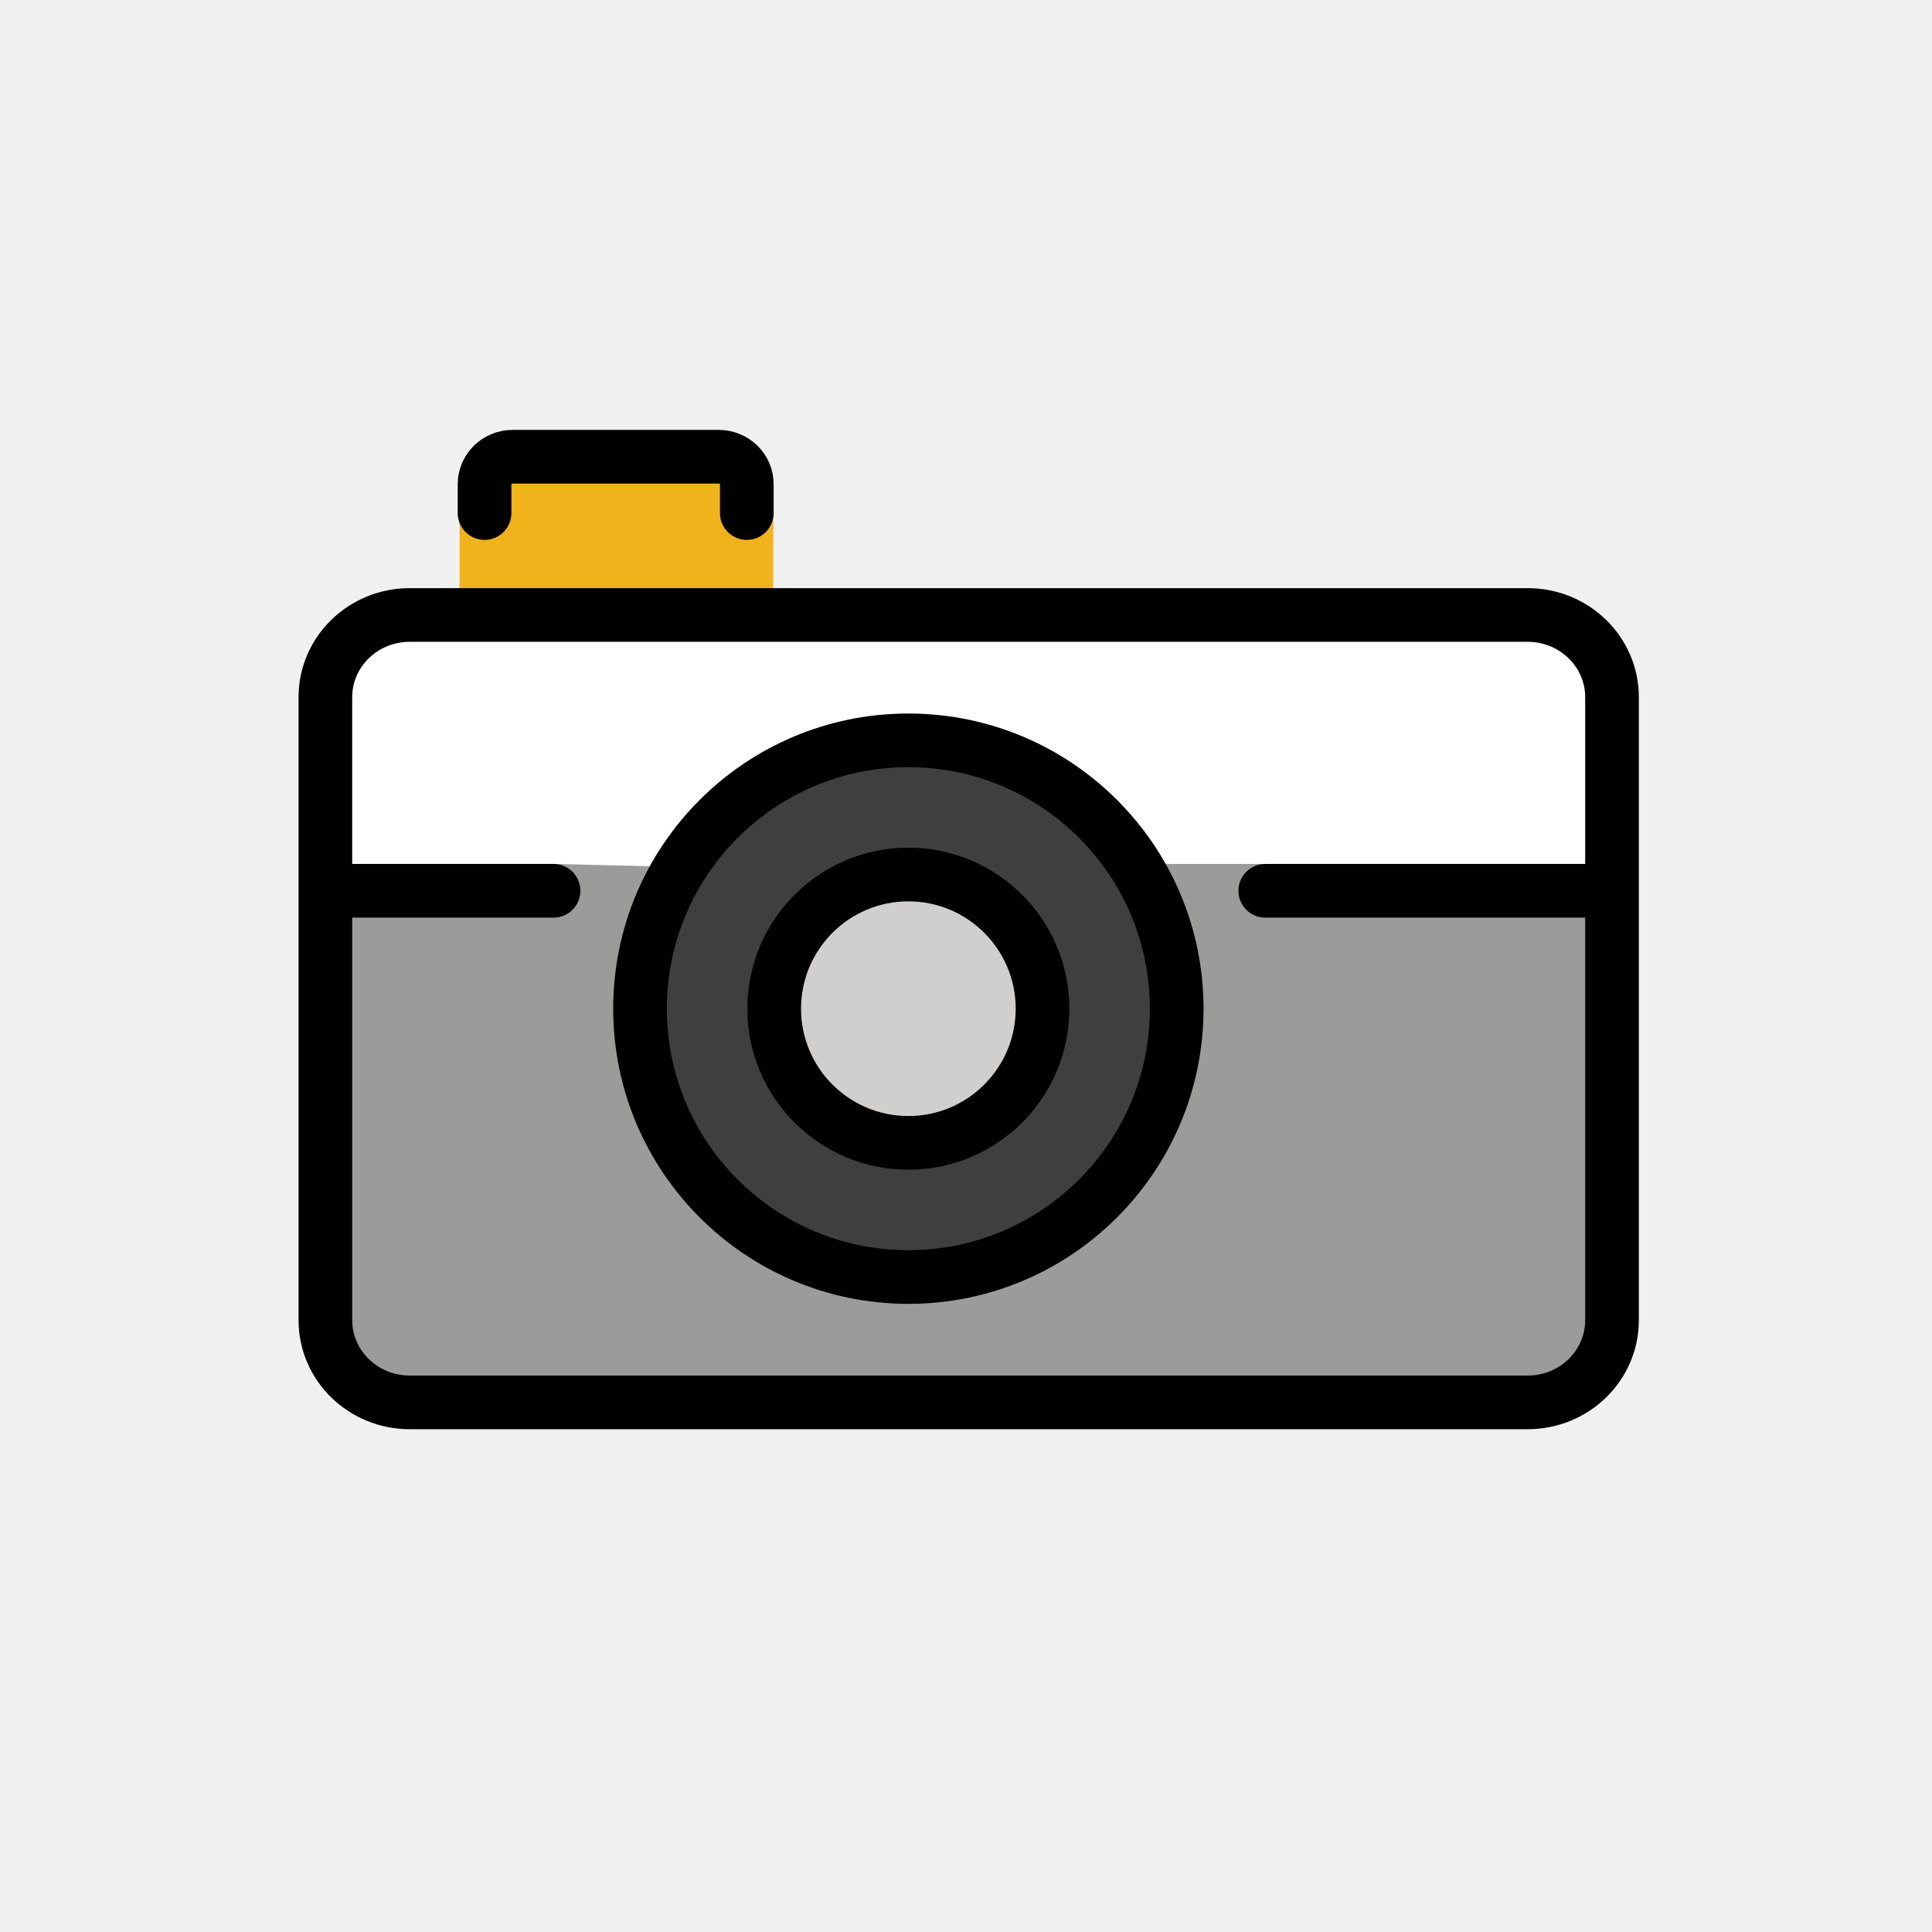
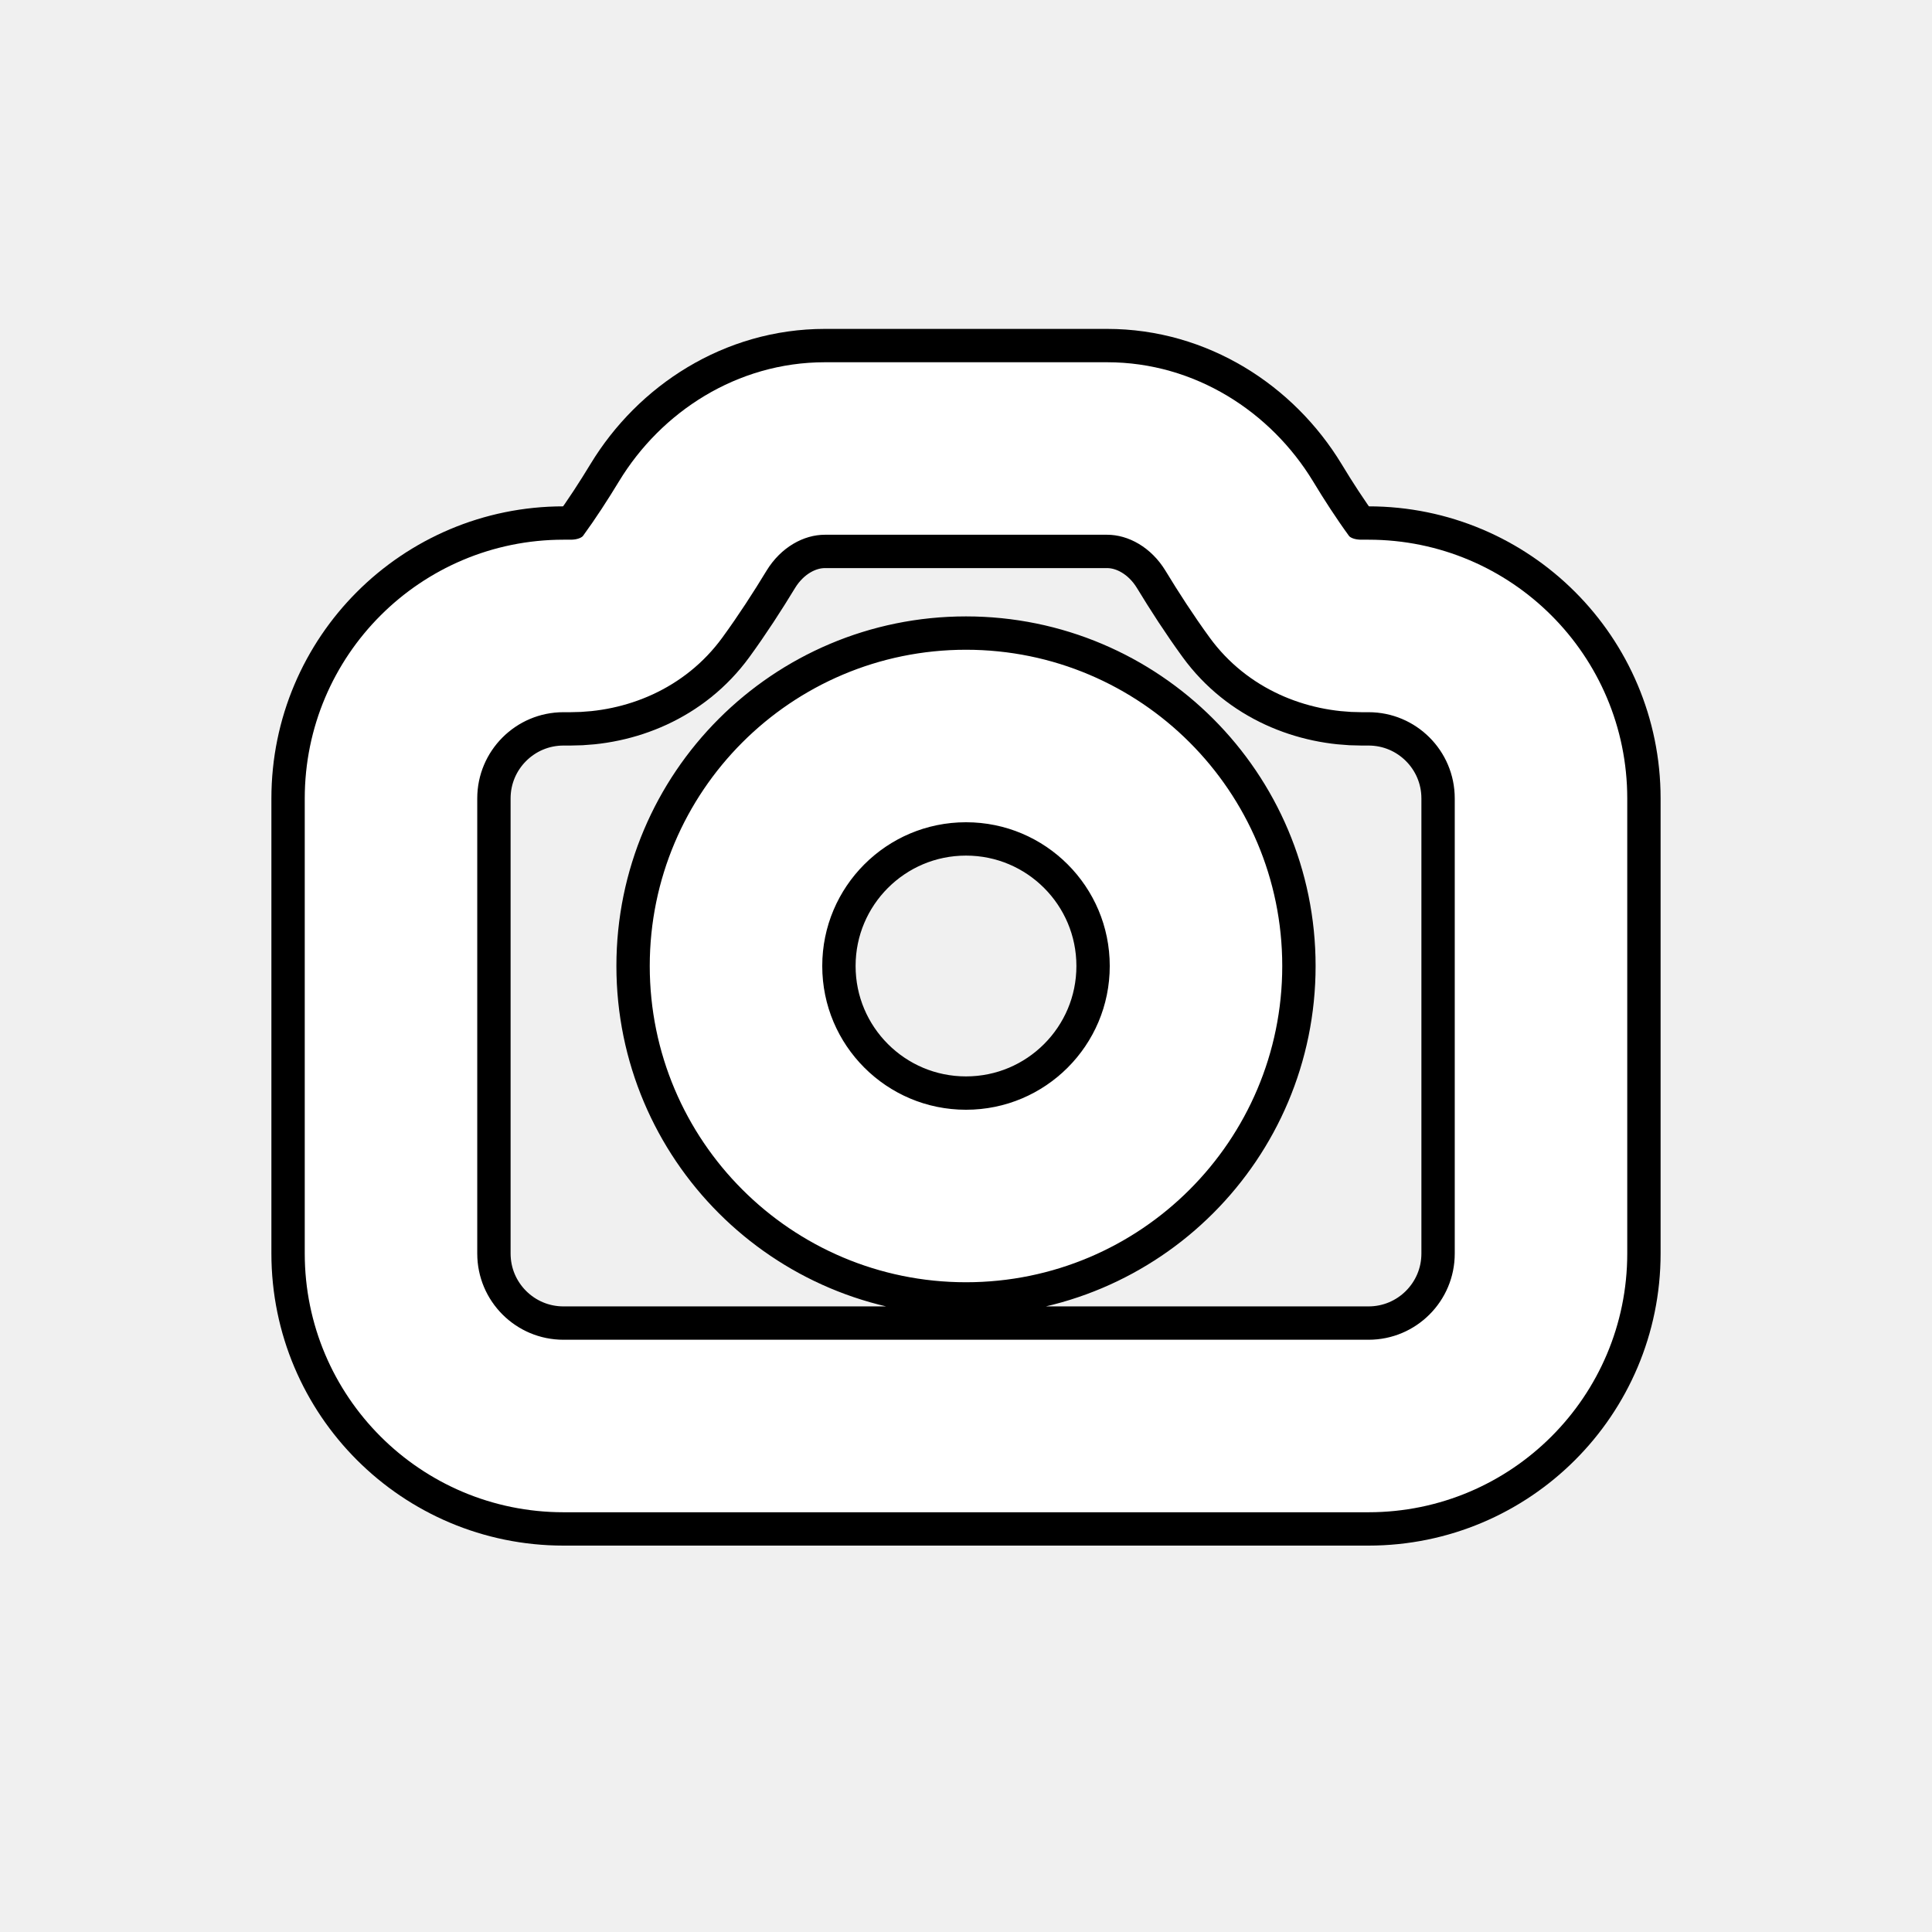
- <svg xmlns="http://www.w3.org/2000/svg" id="emoji" viewBox="0 0 72 72">
-   <g id="color">
-     <path fill="#3F3F3F" stroke="none" d="M33.852,28.007c-5.285,0-9.584,4.299-9.584,9.584s4.299,9.584,9.584,9.584 s9.584-4.299,9.584-9.584S39.138,28.007,33.852,28.007z M33.852,42.591c-2.757,0-5-2.243-5-5c0-2.757,2.243-5,5-5 s5,2.243,5,5C38.852,40.348,36.61,42.591,33.852,42.591z" />
-     <circle cx="33.852" cy="37.591" r="5" fill="#D0CFCE" stroke="none" />
-     <path fill="#FFFFFF" stroke="none" d="M57.931,22.918H15.27c-1.182,0-3.144,1.925-3.144,3.062l0.457,7.218h8.046l4.149,0.189 c-0.012,0.021,3.277-5.796,9.074-5.796c4.15,0,8.743,5.011,8.739,5l3.392,0.299l14.304,0.23L60.074,25.98 C60.074,24.842,59.112,22.918,57.931,22.918z" />
-     <path fill="#F1B31C" stroke="none" d="M28.818,19.183c-0.017,0.261-1.35-2.163-1.35-2.163h-9.035c0,0-1.282,2.504-1.306,2.439 v3.329l11.691-0.118V19.183z" />
-     <path fill="#9B9B9A" stroke="none" d="M56.973,52.518c0.133-0.003,3.102-1.79,3.102-1.925l0.213-17.473l-10.778-0.226l-2.383-0.697 h-3.691c0.005,0.011,0.01,0.024,0.014,0.035c0,0,0,0,0,0 c0.219,0.391-0.665,0.796-0.494,1.215c0.011,0.028,0.296,7.996,0.155,8.143c-0.426,0.445-2.264,3.211-3.059,3.845 c-2.387,1.902-4.586,2.03-4.673,2.038c-0.345,0.033-1.998,0.113-2.113,0.099 c-0.11-0.014-2.34-0.383-4.203-1.394c-1.78-0.966-3.198-2.575-3.21-2.588c-0.552-0.634-0.988-1.976-1-2 c-0.119-0.229-1.029-2.126-0.84-4.782c0.082-1.152,1.348-4.5,1.348-4.5l-4.731-0.112 c0.18,0-8.909,0.393-8.909,0.393l0.103,16.61c0,0,0.501,1.407,1.224,2.165c0.847,0.889,1.937,1.151,1.944,1.151 C14.991,52.518,56.958,52.518,56.973,52.518z" />
+ <svg xmlns="http://www.w3.org/2000/svg" width="800px" height="800px" viewBox="-4.8 -4.8 33.60 33.60" fill="none" stroke="#ffffff">
+   <g id="SVGRepo_bgCarrier" stroke-width="0" />
+   <g id="SVGRepo_tracerCarrier" stroke-linecap="round" stroke-linejoin="round" stroke="#000000" stroke-width="2.16">
+     <path fill-rule="evenodd" clip-rule="evenodd" d="M6.393 3.83C7.044 2.757 8.21 2 9.545 2H14.455C15.79 2 16.956 2.757 17.608 3.83C17.806 4.158 18.028 4.501 18.257 4.815C18.366 4.966 18.58 5.086 18.877 5.086H19C21.209 5.086 23 6.877 23 9.086V17C23 19.209 21.209 21 19 21H5C2.791 21 1 19.209 1 17V9.086C1 6.877 2.791 5.086 5 5.086H5.122C5.419 5.086 5.633 4.966 5.743 4.815C5.972 4.501 6.194 4.158 6.393 3.83ZM9.545 4C8.987 4 8.434 4.322 8.103 4.867C7.885 5.226 7.631 5.62 7.359 5.993C6.811 6.746 5.944 7.086 5.123 7.086H5C3.896 7.086 3 7.981 3 9.086V17C3 18.105 3.895 19 5 19H19C20.105 19 21 18.105 21 17V9.086C21 7.981 20.105 7.086 19 7.086H18.878C18.056 7.086 17.189 6.746 16.641 5.993C16.369 5.62 16.115 5.226 15.897 4.867C15.566 4.322 15.013 4 14.455 4H9.545ZM12 9C10.343 9 9 10.343 9 12C9 13.657 10.343 15 12 15C13.657 15 15 13.657 15 12C15 10.343 13.657 9 12 9ZM7 12C7 9.239 9.239 7 12 7C14.761 7 17 9.239 17 12C17 14.761 14.761 17 12 17C9.239 17 7 14.761 7 12Z" fill="#ffffff" />
  </g>
-   <g id="hair" />
-   <g id="skin" />
-   <g id="skin-shadow" />
-   <g id="line">
-     <path fill="none" stroke="#000000" stroke-linecap="round" stroke-linejoin="round" stroke-miterlimit="10" stroke-width="2" d="M15.27,22.918c-1.736,0-3.144,1.371-3.144,3.062v23.221c0,1.691,1.408,3.062,3.144,3.062h41.661 c1.736,0,3.144-1.371,3.144-3.062V25.98c0-1.691-1.408-3.062-3.144-3.062H15.27z" />
-     <line x1="47.152" x2="59.618" y1="33.197" y2="33.197" fill="none" stroke="#000000" stroke-linecap="round" stroke-linejoin="round" stroke-miterlimit="10" stroke-width="2" />
-     <line x1="12.582" x2="20.629" y1="33.197" y2="33.197" fill="none" stroke="#000000" stroke-linecap="round" stroke-linejoin="round" stroke-miterlimit="10" stroke-width="2" />
-     <circle cx="33.852" cy="37.591" r="10" fill="none" stroke="#000000" stroke-linecap="round" stroke-linejoin="round" stroke-miterlimit="10" stroke-width="2" />
-     <circle cx="33.852" cy="37.591" r="5" fill="none" stroke="#000000" stroke-linecap="round" stroke-linejoin="round" stroke-miterlimit="10" stroke-width="2" />
-     <path fill="none" stroke="#000000" stroke-linecap="round" stroke-linejoin="round" stroke-miterlimit="10" stroke-width="2" d="M27.831,19.12v-1.078c0-0.564-0.469-1.021-1.048-1.021h-7.677c-0.579,0-1.048,0.457-1.048,1.021v1.078" />
+   <g id="SVGRepo_iconCarrier">
+     <path fill-rule="evenodd" clip-rule="evenodd" d="M6.393 3.83C7.044 2.757 8.21 2 9.545 2H14.455C15.79 2 16.956 2.757 17.608 3.83C17.806 4.158 18.028 4.501 18.257 4.815C18.366 4.966 18.58 5.086 18.877 5.086H19C21.209 5.086 23 6.877 23 9.086V17C23 19.209 21.209 21 19 21H5C2.791 21 1 19.209 1 17V9.086C1 6.877 2.791 5.086 5 5.086H5.122C5.419 5.086 5.633 4.966 5.743 4.815C5.972 4.501 6.194 4.158 6.393 3.83ZM9.545 4C8.987 4 8.434 4.322 8.103 4.867C7.885 5.226 7.631 5.62 7.359 5.993C6.811 6.746 5.944 7.086 5.123 7.086H5C3.896 7.086 3 7.981 3 9.086V17C3 18.105 3.895 19 5 19H19C20.105 19 21 18.105 21 17V9.086C21 7.981 20.105 7.086 19 7.086H18.878C18.056 7.086 17.189 6.746 16.641 5.993C16.369 5.62 16.115 5.226 15.897 4.867C15.566 4.322 15.013 4 14.455 4H9.545ZM12 9C10.343 9 9 10.343 9 12C9 13.657 10.343 15 12 15C13.657 15 15 13.657 15 12C15 10.343 13.657 9 12 9ZM7 12C7 9.239 9.239 7 12 7C14.761 7 17 9.239 17 12C17 14.761 14.761 17 12 17C9.239 17 7 14.761 7 12Z" fill="#ffffff" />
  </g>
</svg>
